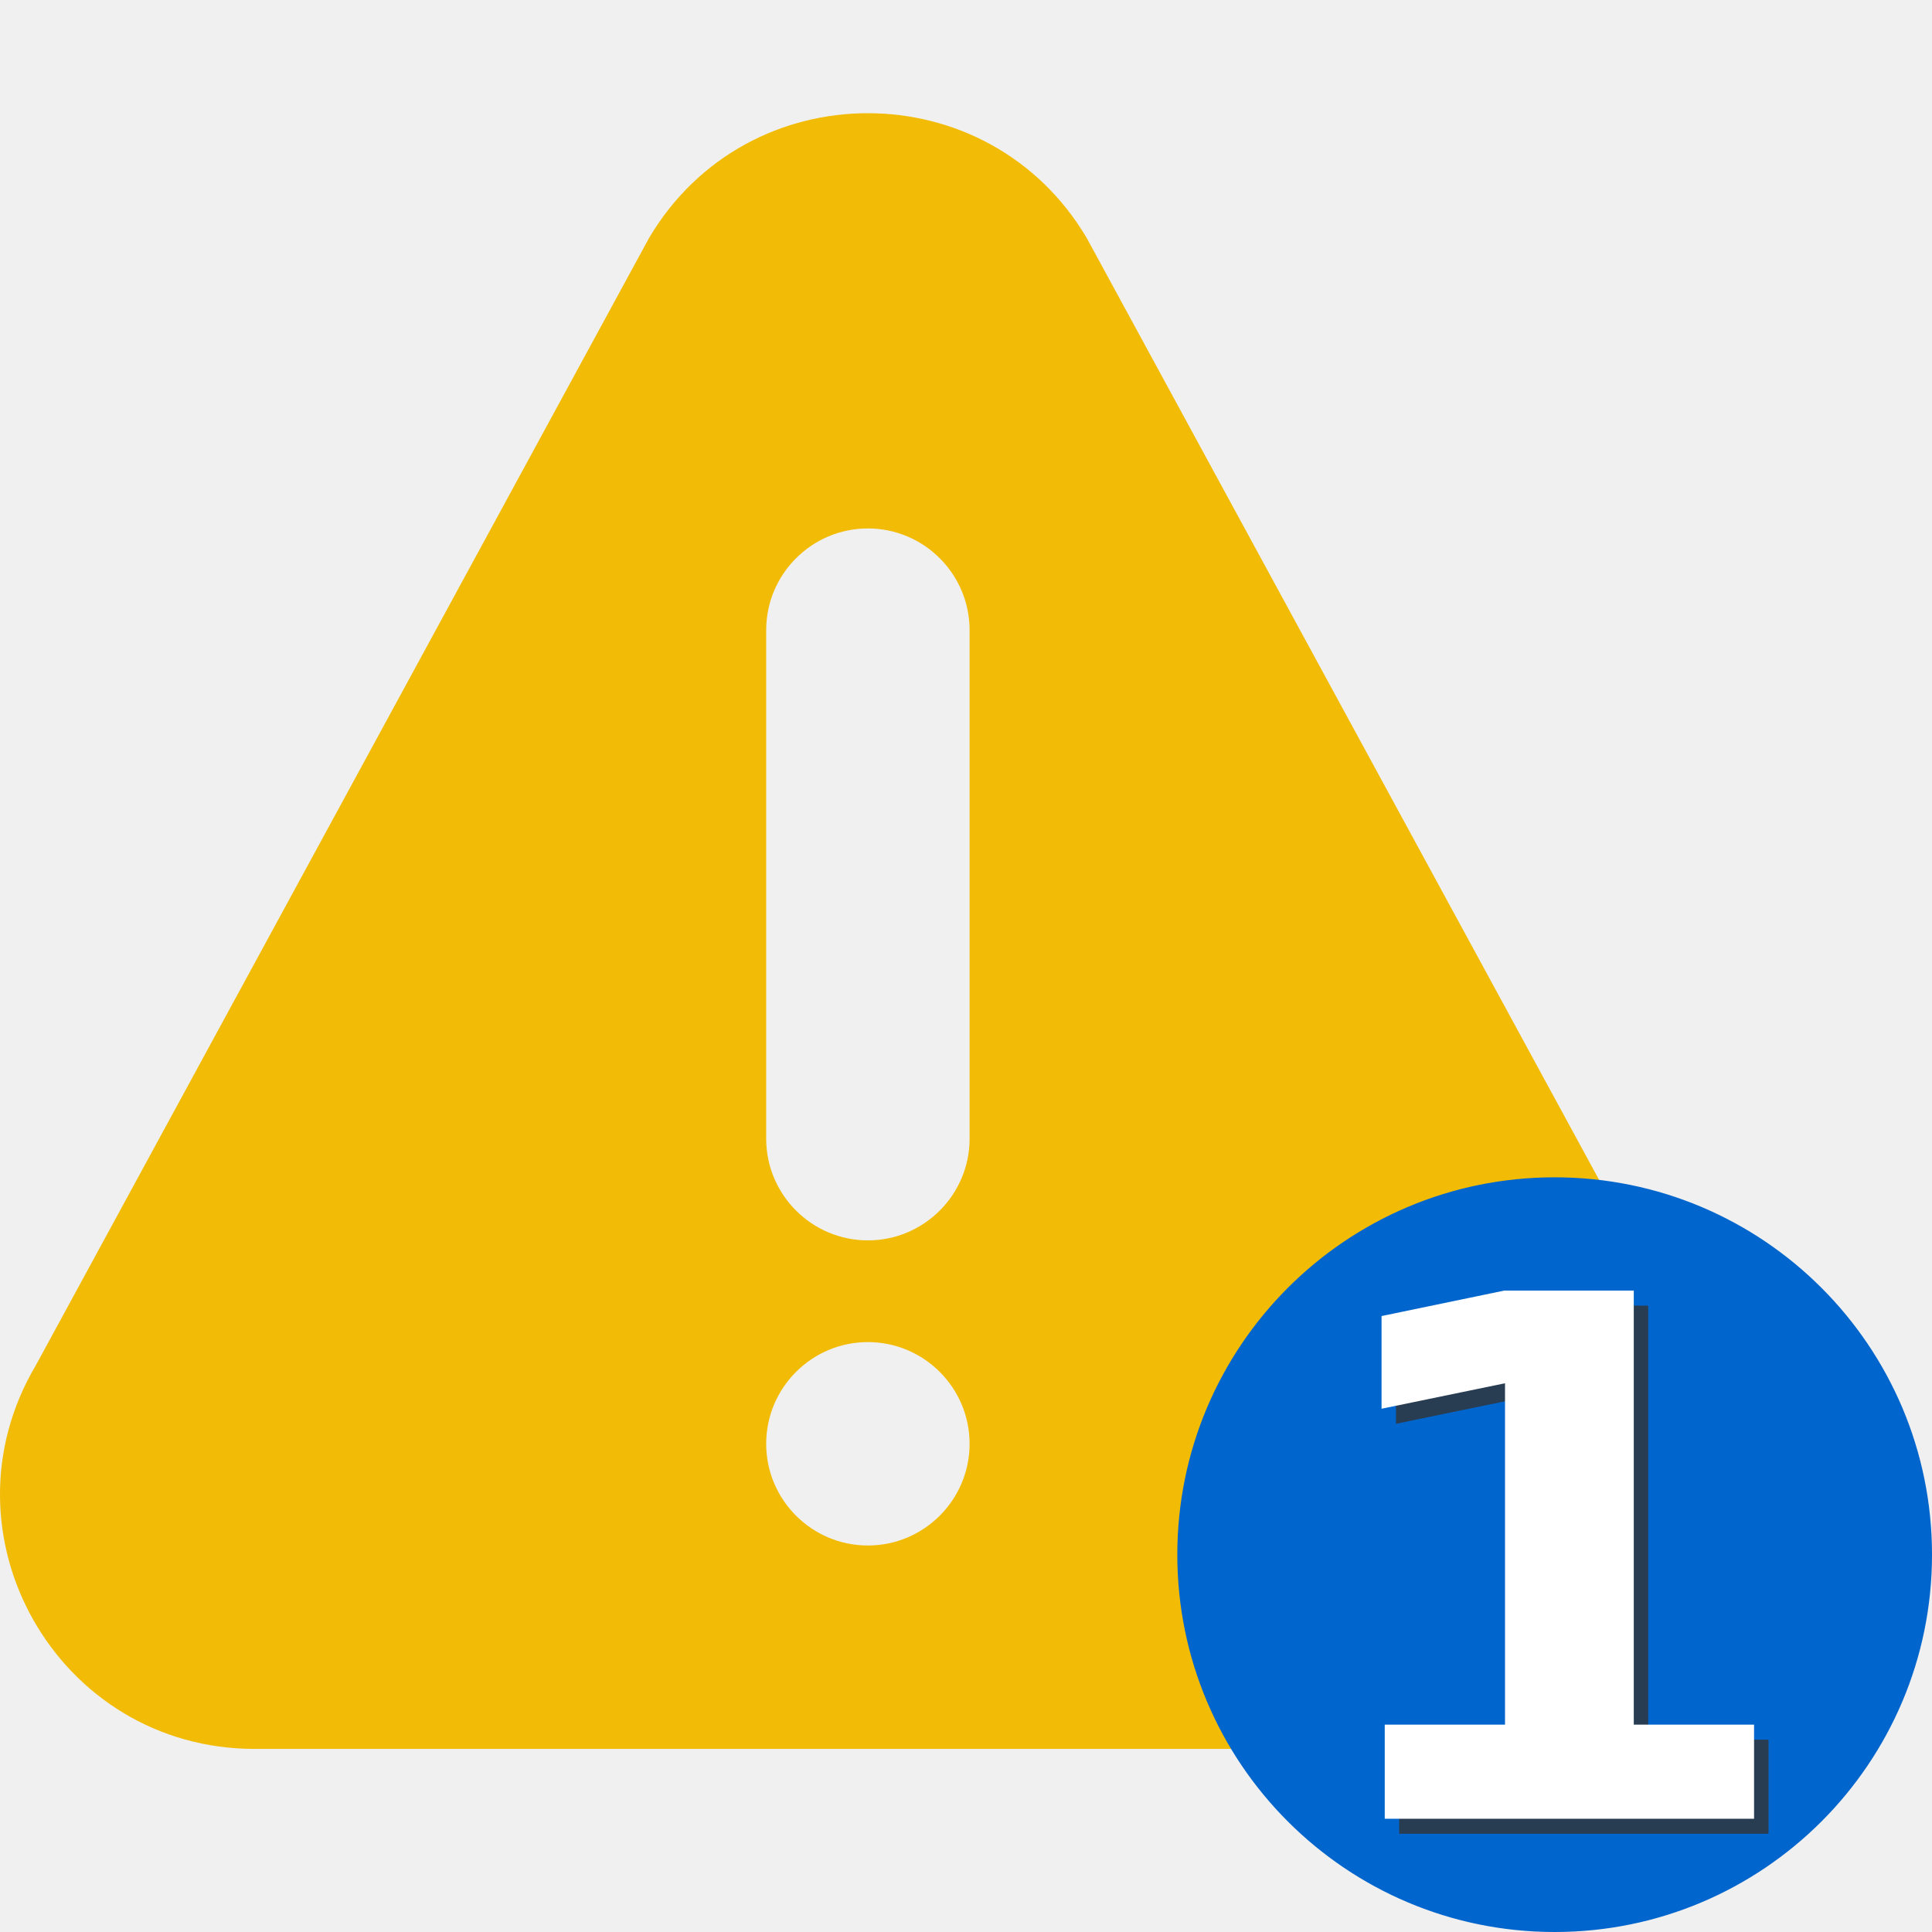
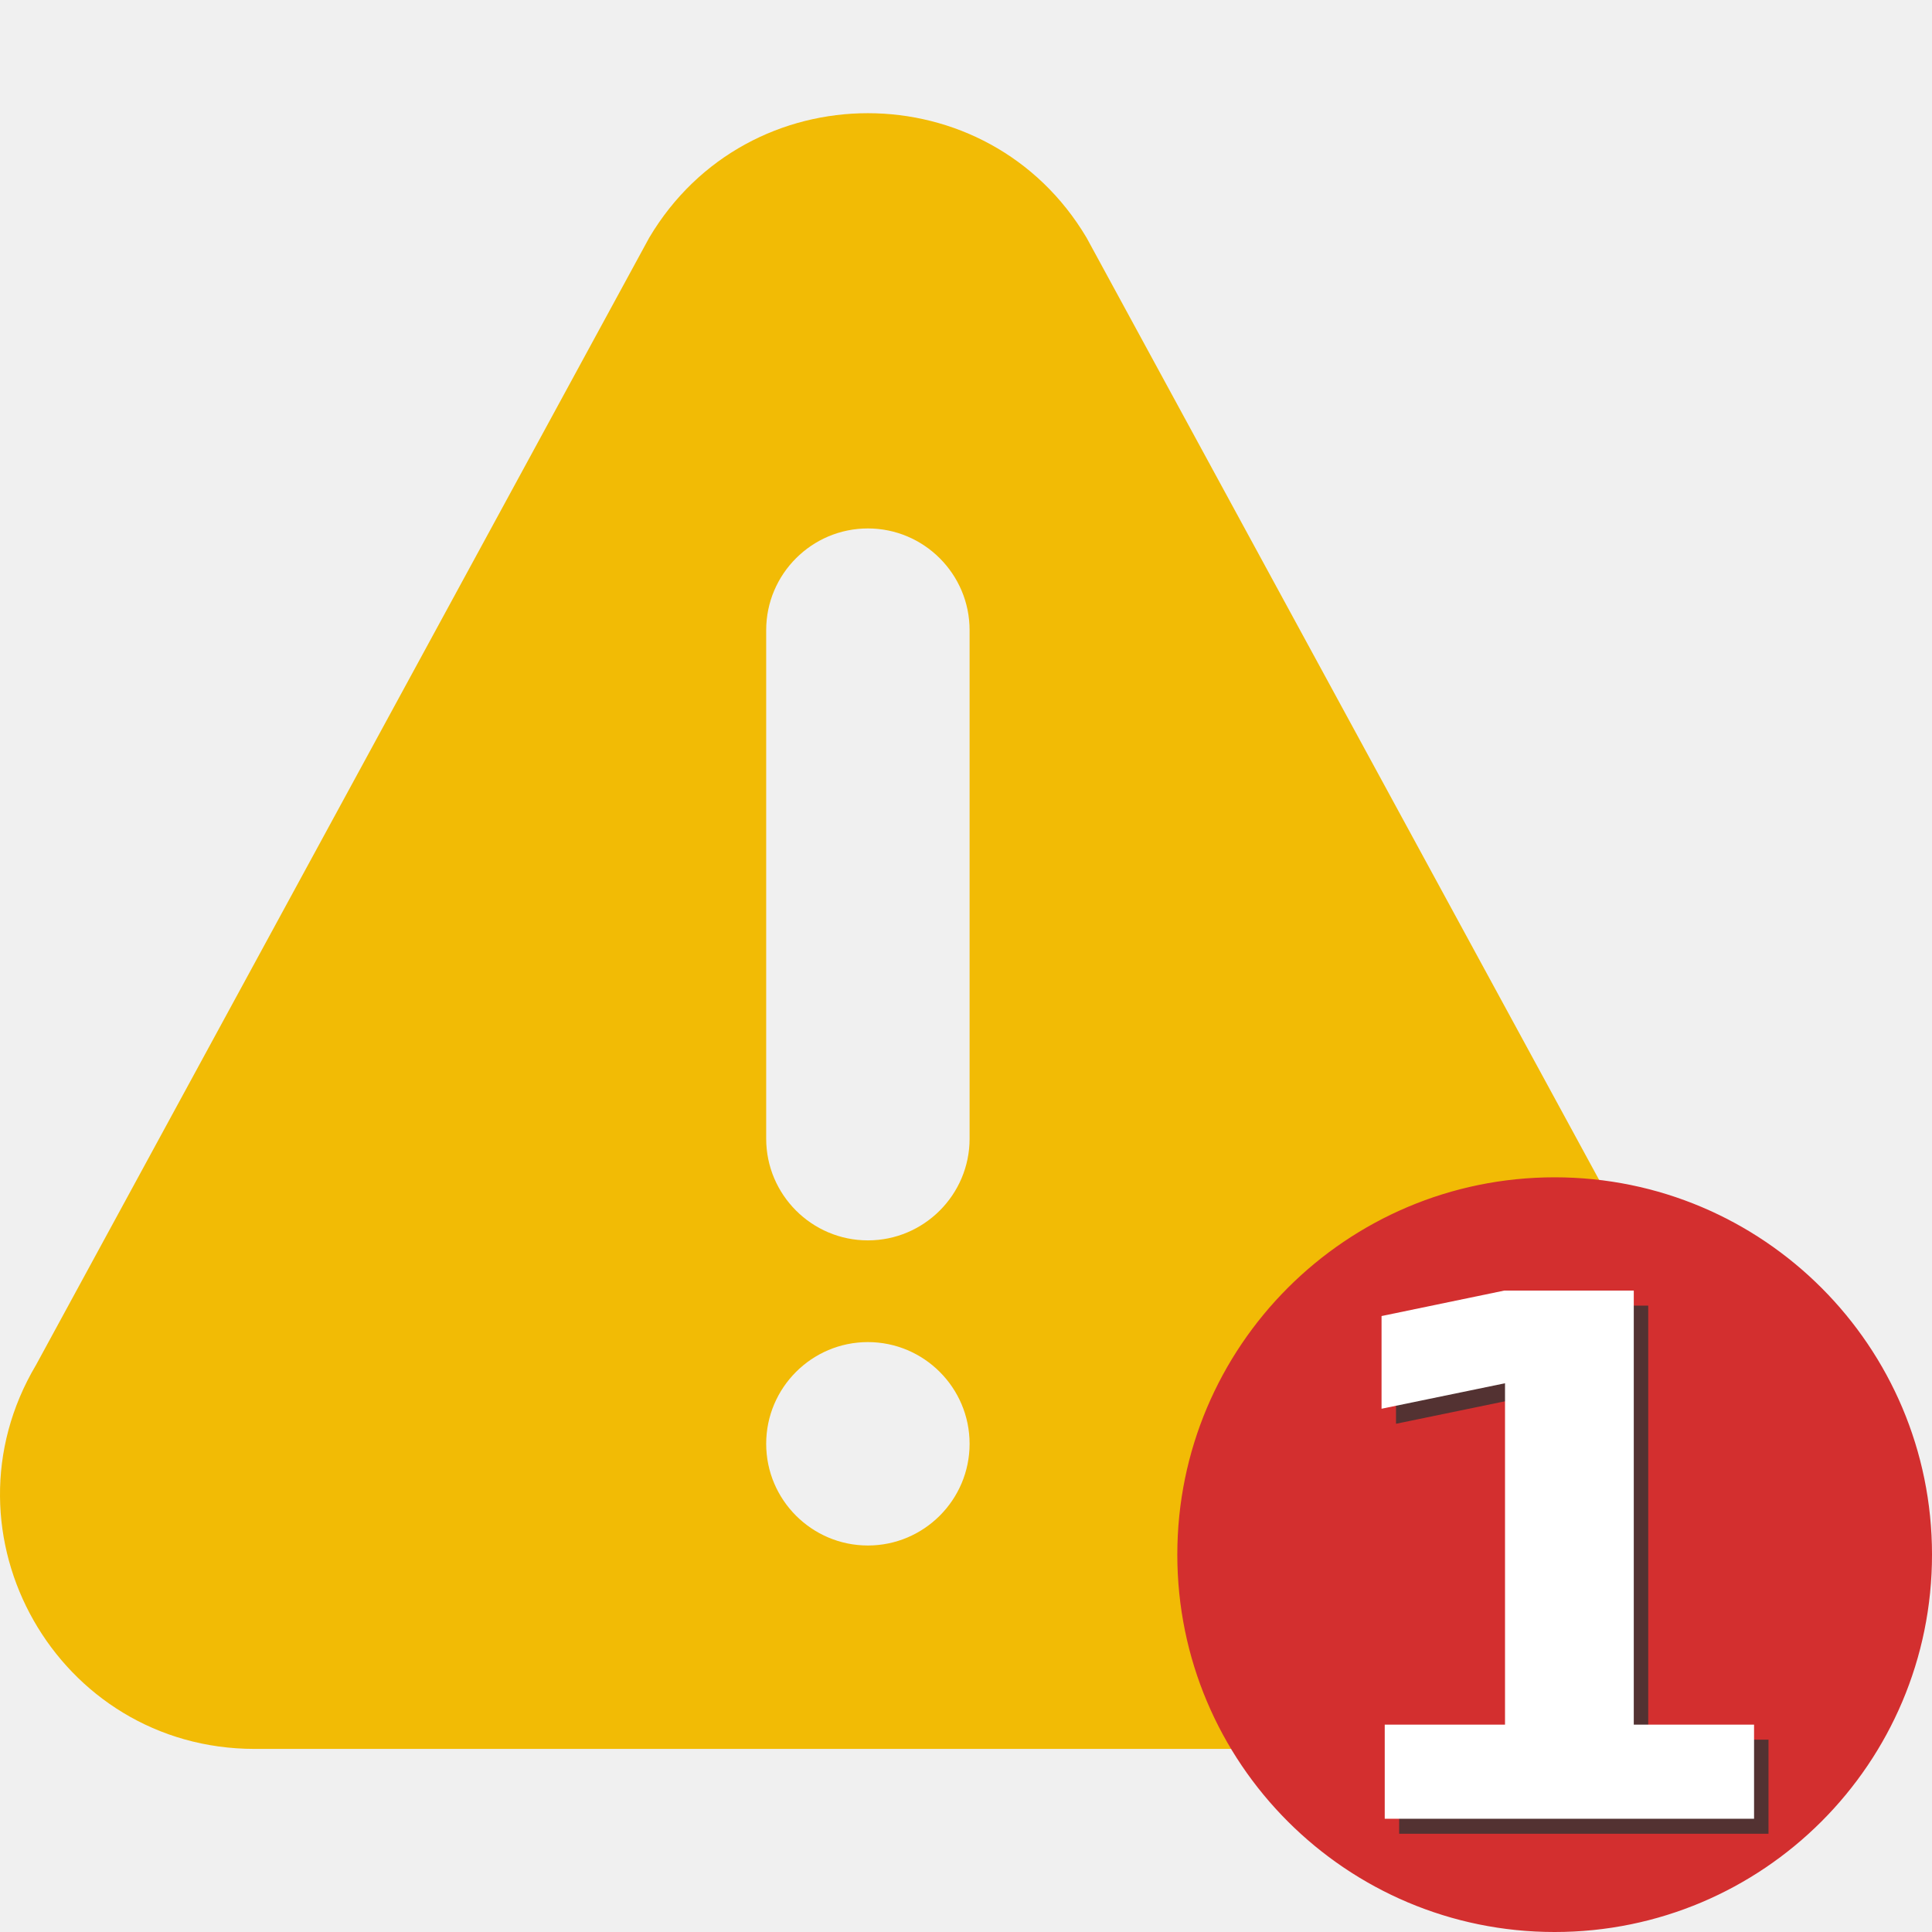
<svg xmlns="http://www.w3.org/2000/svg" xmlns:ns1="http://www.openswatchbook.org/uri/2009/osb" id="Capa_1" enable-background="new 0 0 505.136 505.136" height="512" viewBox="0 0 505.136 505.136" width="512" version="1.1">
  <defs id="defs1028">
    <linearGradient id="linearGradient1639" ns1:paint="solid">
      <stop style="stop-color:#0065cc;stop-opacity:1;" offset="0" id="stop1637" />
    </linearGradient>
  </defs>
  <g id="g1036" transform="matrix(0.8863932,0,0,0.8863932,-1.0362772e-4,16.51565)" style="fill:#f2bb05;fill-opacity:1">
    <g id="g979" style="fill:#f2bb05;fill-opacity:1">
      <g id="g977" style="fill:#f2bb05;fill-opacity:1">
        <path d="M 501.362,383.95 320.497,51.474 C 291.438,2.553 220.601,2.488 191.503,51.474 L 10.647,383.95 c -29.706,49.989 6.259,113.291 64.482,113.291 h 361.736 c 58.174,0 94.203,-63.251 64.497,-113.291 z M 256,437.241 c -16.538,0 -30,-13.462 -30,-30 0,-16.538 13.462,-30 30,-30 16.538,0 30,13.462 30,30 0,16.538 -13.462,30 -30,30 z m 30,-120 c 0,16.538 -13.462,30 -30,30 -16.538,0 -30,-13.462 -30,-30 v -150 c 0,-16.538 13.462,-30 30,-30 16.538,0 30,13.462 30,30 z" id="path975" style="fill:#f2bb05;fill-opacity:1" />
      </g>
    </g>
-     <g id="g981" style="fill:#f2bb05;fill-opacity:1">
- </g>
-     <g id="g983" style="fill:#f2bb05;fill-opacity:1">
- </g>
-     <g id="g985" style="fill:#f2bb05;fill-opacity:1">
- </g>
-     <g id="g987" style="fill:#f2bb05;fill-opacity:1">
- </g>
-     <g id="g989" style="fill:#f2bb05;fill-opacity:1">
- </g>
-     <g id="g991" style="fill:#f2bb05;fill-opacity:1">
- </g>
-     <g id="g993" style="fill:#f2bb05;fill-opacity:1">
- </g>
-     <g id="g995" style="fill:#f2bb05;fill-opacity:1">
- </g>
-     <g id="g997" style="fill:#f2bb05;fill-opacity:1">
- </g>
-     <g id="g999" style="fill:#f2bb05;fill-opacity:1">
- </g>
-     <g id="g1001" style="fill:#f2bb05;fill-opacity:1">
- </g>
-     <g id="g1003" style="fill:#f2bb05;fill-opacity:1">
- </g>
-     <g id="g1005" style="fill:#f2bb05;fill-opacity:1">
- </g>
-     <g id="g1007" style="fill:#f2bb05;fill-opacity:1">
- </g>
-     <g id="g1009" style="fill:#f2bb05;fill-opacity:1">
- </g>
+     <g id="g981" style="fill:#f2bb05;fill-opacity:1" />
+     <g id="g983" style="fill:#f2bb05;fill-opacity:1" />
+     <g id="g985" style="fill:#f2bb05;fill-opacity:1" />
+     <g id="g987" style="fill:#f2bb05;fill-opacity:1" />
+     <g id="g989" style="fill:#f2bb05;fill-opacity:1" />
+     <g id="g991" style="fill:#f2bb05;fill-opacity:1" />
+     <g id="g993" style="fill:#f2bb05;fill-opacity:1" />
+     <g id="g995" style="fill:#f2bb05;fill-opacity:1" />
+     <g id="g997" style="fill:#f2bb05;fill-opacity:1" />
+     <g id="g999" style="fill:#f2bb05;fill-opacity:1" />
+     <g id="g1001" style="fill:#f2bb05;fill-opacity:1" />
+     <g id="g1003" style="fill:#f2bb05;fill-opacity:1" />
+     <g id="g1005" style="fill:#f2bb05;fill-opacity:1" />
+     <g id="g1007" style="fill:#f2bb05;fill-opacity:1" />
+     <g id="g1009" style="fill:#f2bb05;fill-opacity:1" />
  </g>
-   <ellipse style="opacity:1;fill:#0065cc;fill-opacity:1;stroke:#0065cc;stroke-width:1.989;stroke-miterlimit:4;stroke-dasharray:none;stroke-opacity:1" id="path1593" cx="406.477" cy="406.477" rx="97.665" ry="97.665" />
+   <ellipse style="opacity:1;fill:#d32f2f;fill-opacity:1;stroke:#d32f2f;stroke-width:1.989;stroke-miterlimit:4;stroke-dasharray:none;stroke-opacity:1" id="path1593" cx="406.477" cy="406.477" rx="97.665" ry="97.665" />
  <g id="g3380" transform="translate(-18.40662,16.72573)">
    <g id="text860" style="font-style:normal;font-weight:normal;font-size:39.464px;line-height:1.25;font-family:sans-serif;fill:#000000;fill-opacity:1;stroke:none;stroke-width:0.987" />
  </g>
  <g aria-label="1" id="text1062-9" style="font-style:normal;font-weight:normal;font-size:39.464px;line-height:1.25;font-family:sans-serif;opacity:0.8;fill:#333333;fill-opacity:1;stroke:none;stroke-width:0.987" transform="translate(94.94288,5.9531735e-5)">
    <path d="m 270.882,454.851 h 31.448 v -89.256 l -32.28,6.66 v -24.233 l 32.095,-6.66 h 33.852 v 113.489 h 31.448 v 24.603 h -96.563 z" style="font-style:normal;font-variant:normal;font-weight:bold;font-stretch:normal;font-size:189.426px;font-family:sans-serif;-inkscape-font-specification:'sans-serif Bold';fill:#333333;stroke-width:0.987" id="path25" />
  </g>
  <g aria-label="1" id="text1062" style="font-style:normal;font-weight:normal;font-size:39.464px;line-height:1.25;font-family:sans-serif;fill:#000000;fill-opacity:1;stroke:none;stroke-width:0.987" transform="translate(94.94288,5.9531735e-5)">
    <path d="m 267.106,450.92 h 31.448 v -89.256 l -32.28,6.66 v -24.233 l 32.095,-6.66 h 33.852 v 113.489 h 31.448 v 24.603 h -96.563 z" style="font-style:normal;font-variant:normal;font-weight:bold;font-stretch:normal;font-size:189.426px;font-family:sans-serif;-inkscape-font-specification:'sans-serif Bold';fill:#ffffff;stroke-width:0.987" id="path28" />
  </g>
</svg>
